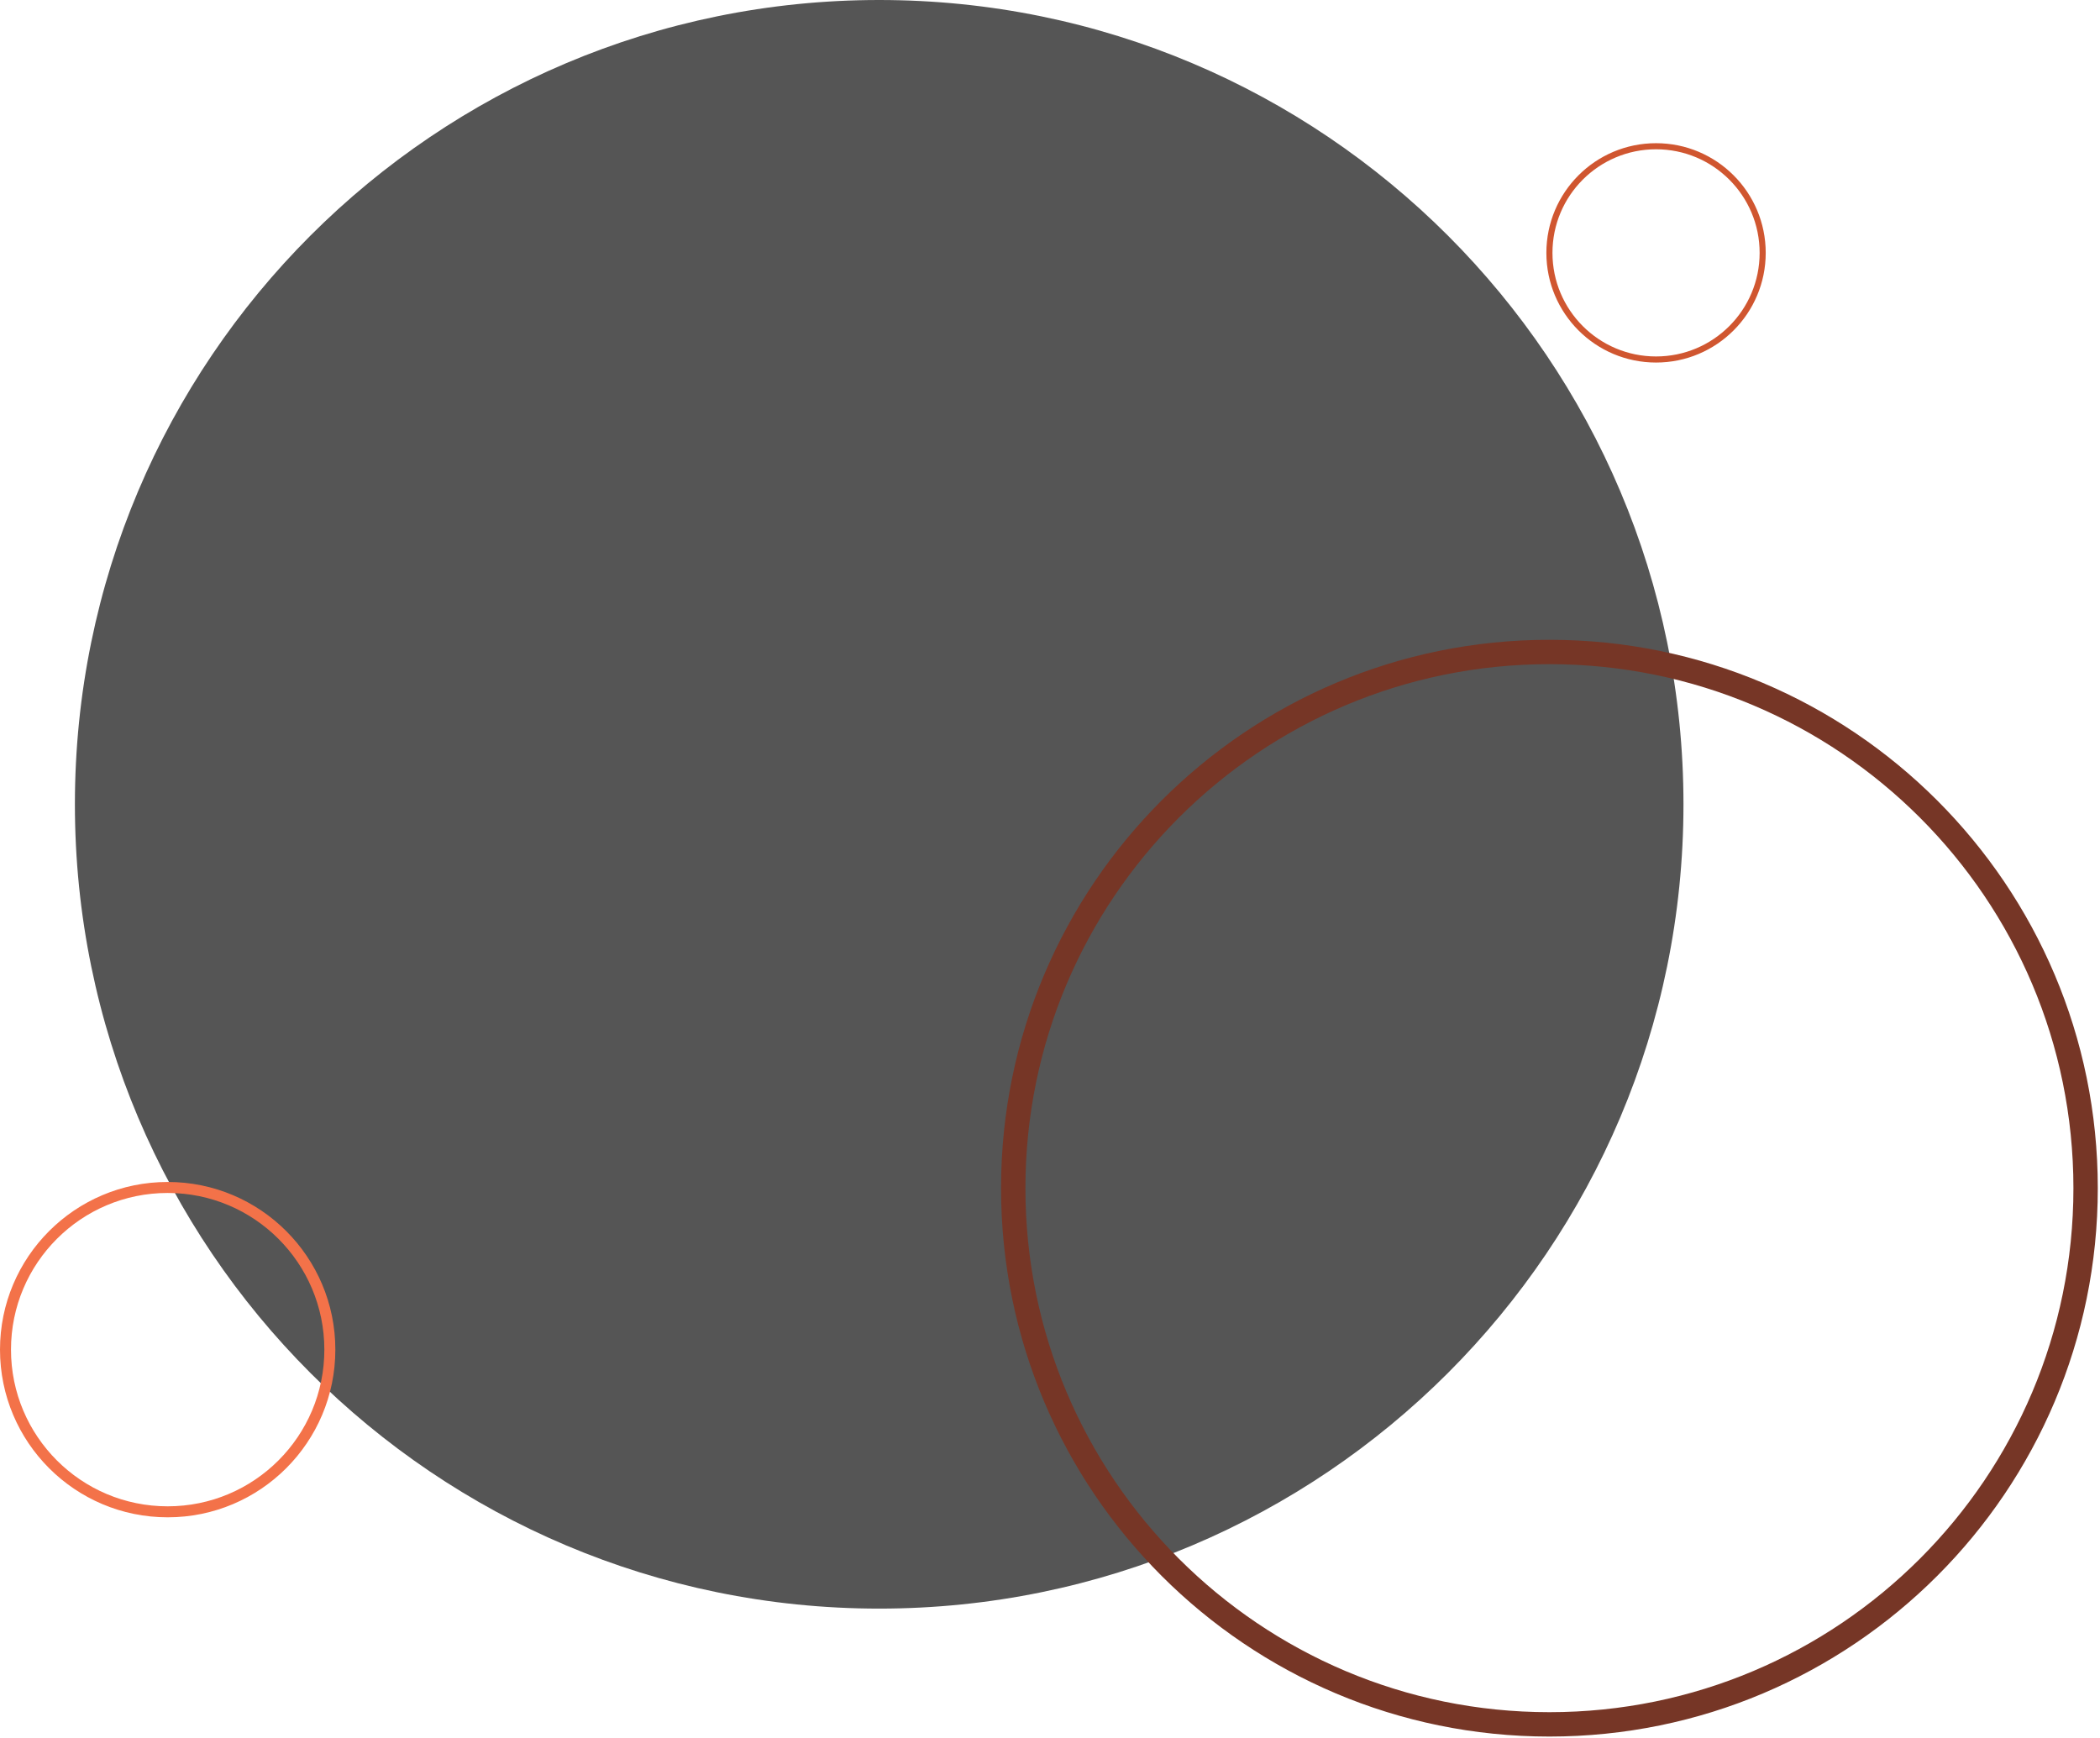
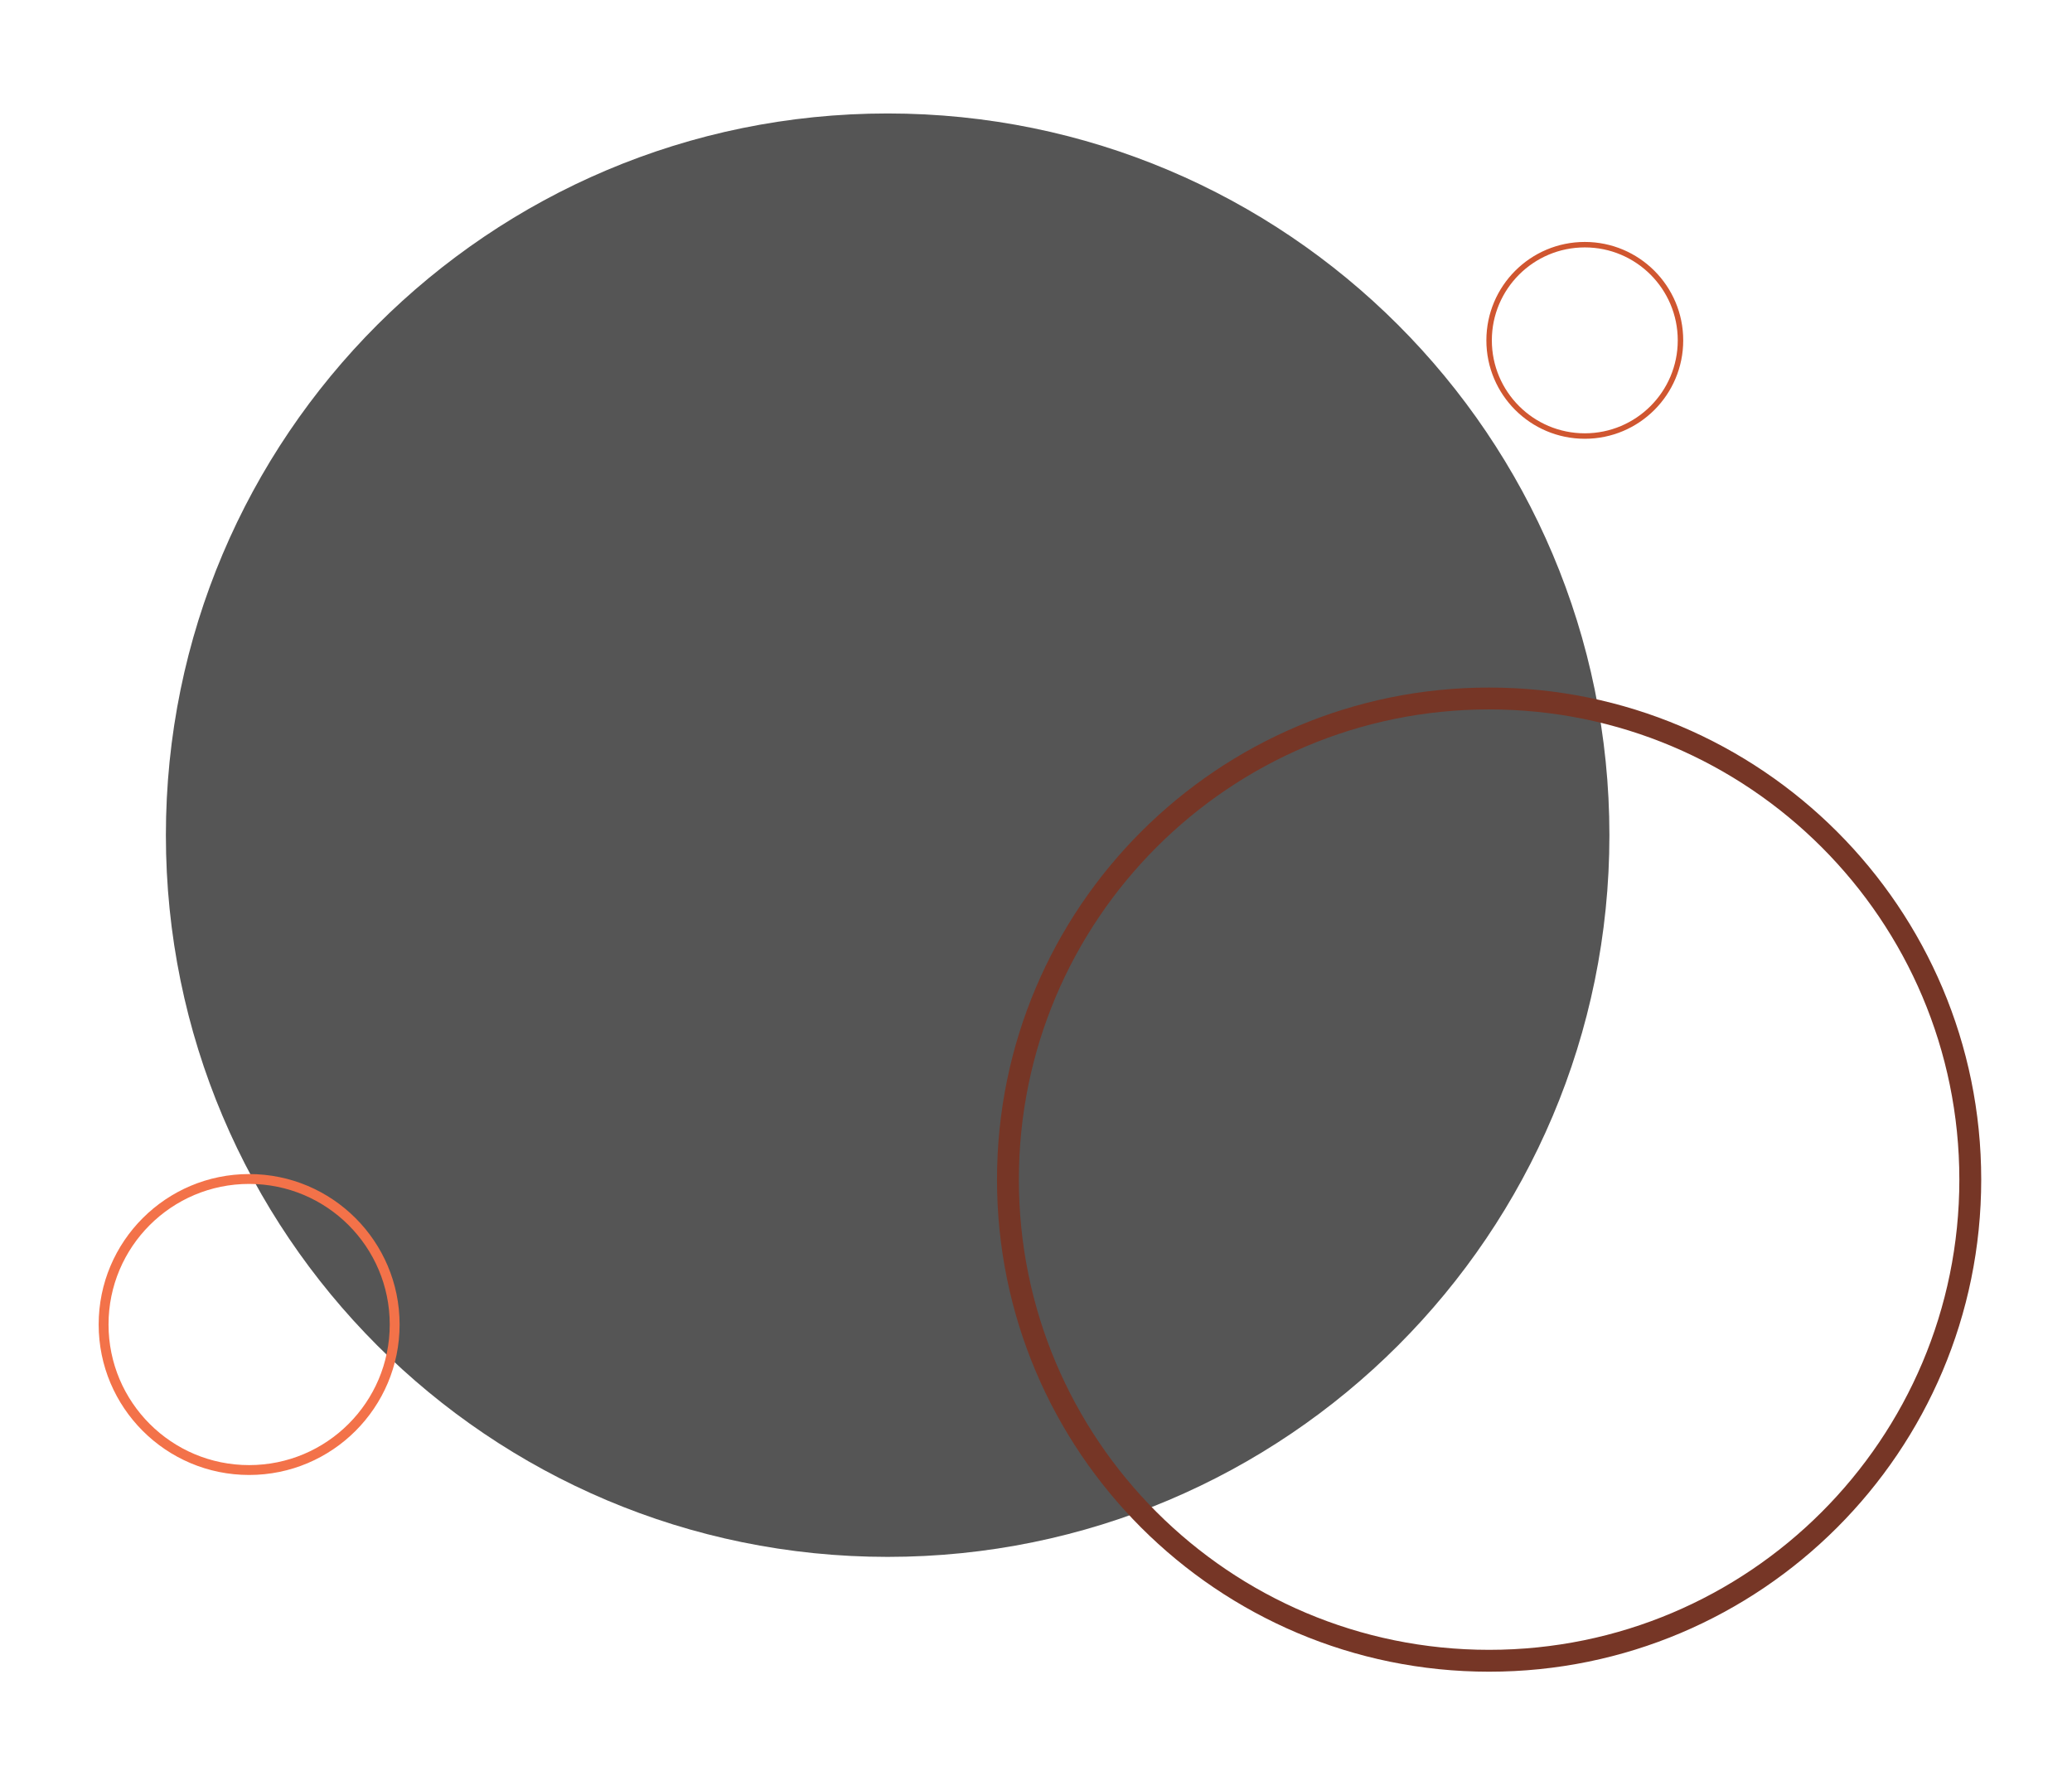
- <svg xmlns="http://www.w3.org/2000/svg" width="382" height="316" viewBox="0 0 382 316" fill="none">
-   <circle cx="301.243" cy="45.997" r="19.396" stroke="#D05630" stroke-width="1.108" />
-   <circle cx="159.928" cy="146.303" r="146.303" fill="#555555" />
-   <circle cx="281.847" cy="216.129" r="97.535" stroke="#763626" stroke-width="4.433" />
-   <circle cx="30.5" cy="245.5" r="29.5" stroke="#F37249" stroke-width="2" />
+ <svg xmlns="http://www.w3.org/2000/svg" width="420" height="360" viewBox="0 0 420 360" fill="none">
+   <circle cx="321.243" cy="68.996" r="19.396" stroke="#D05630" stroke-width="1.108" />
+   <circle cx="179.928" cy="169.303" r="146.303" fill="#555555" />
+   <circle cx="301.847" cy="239.129" r="97.535" stroke="#763626" stroke-width="4.433" />
+   <circle cx="50.5" cy="268.5" r="29.5" stroke="#F37249" stroke-width="2" />
</svg>
